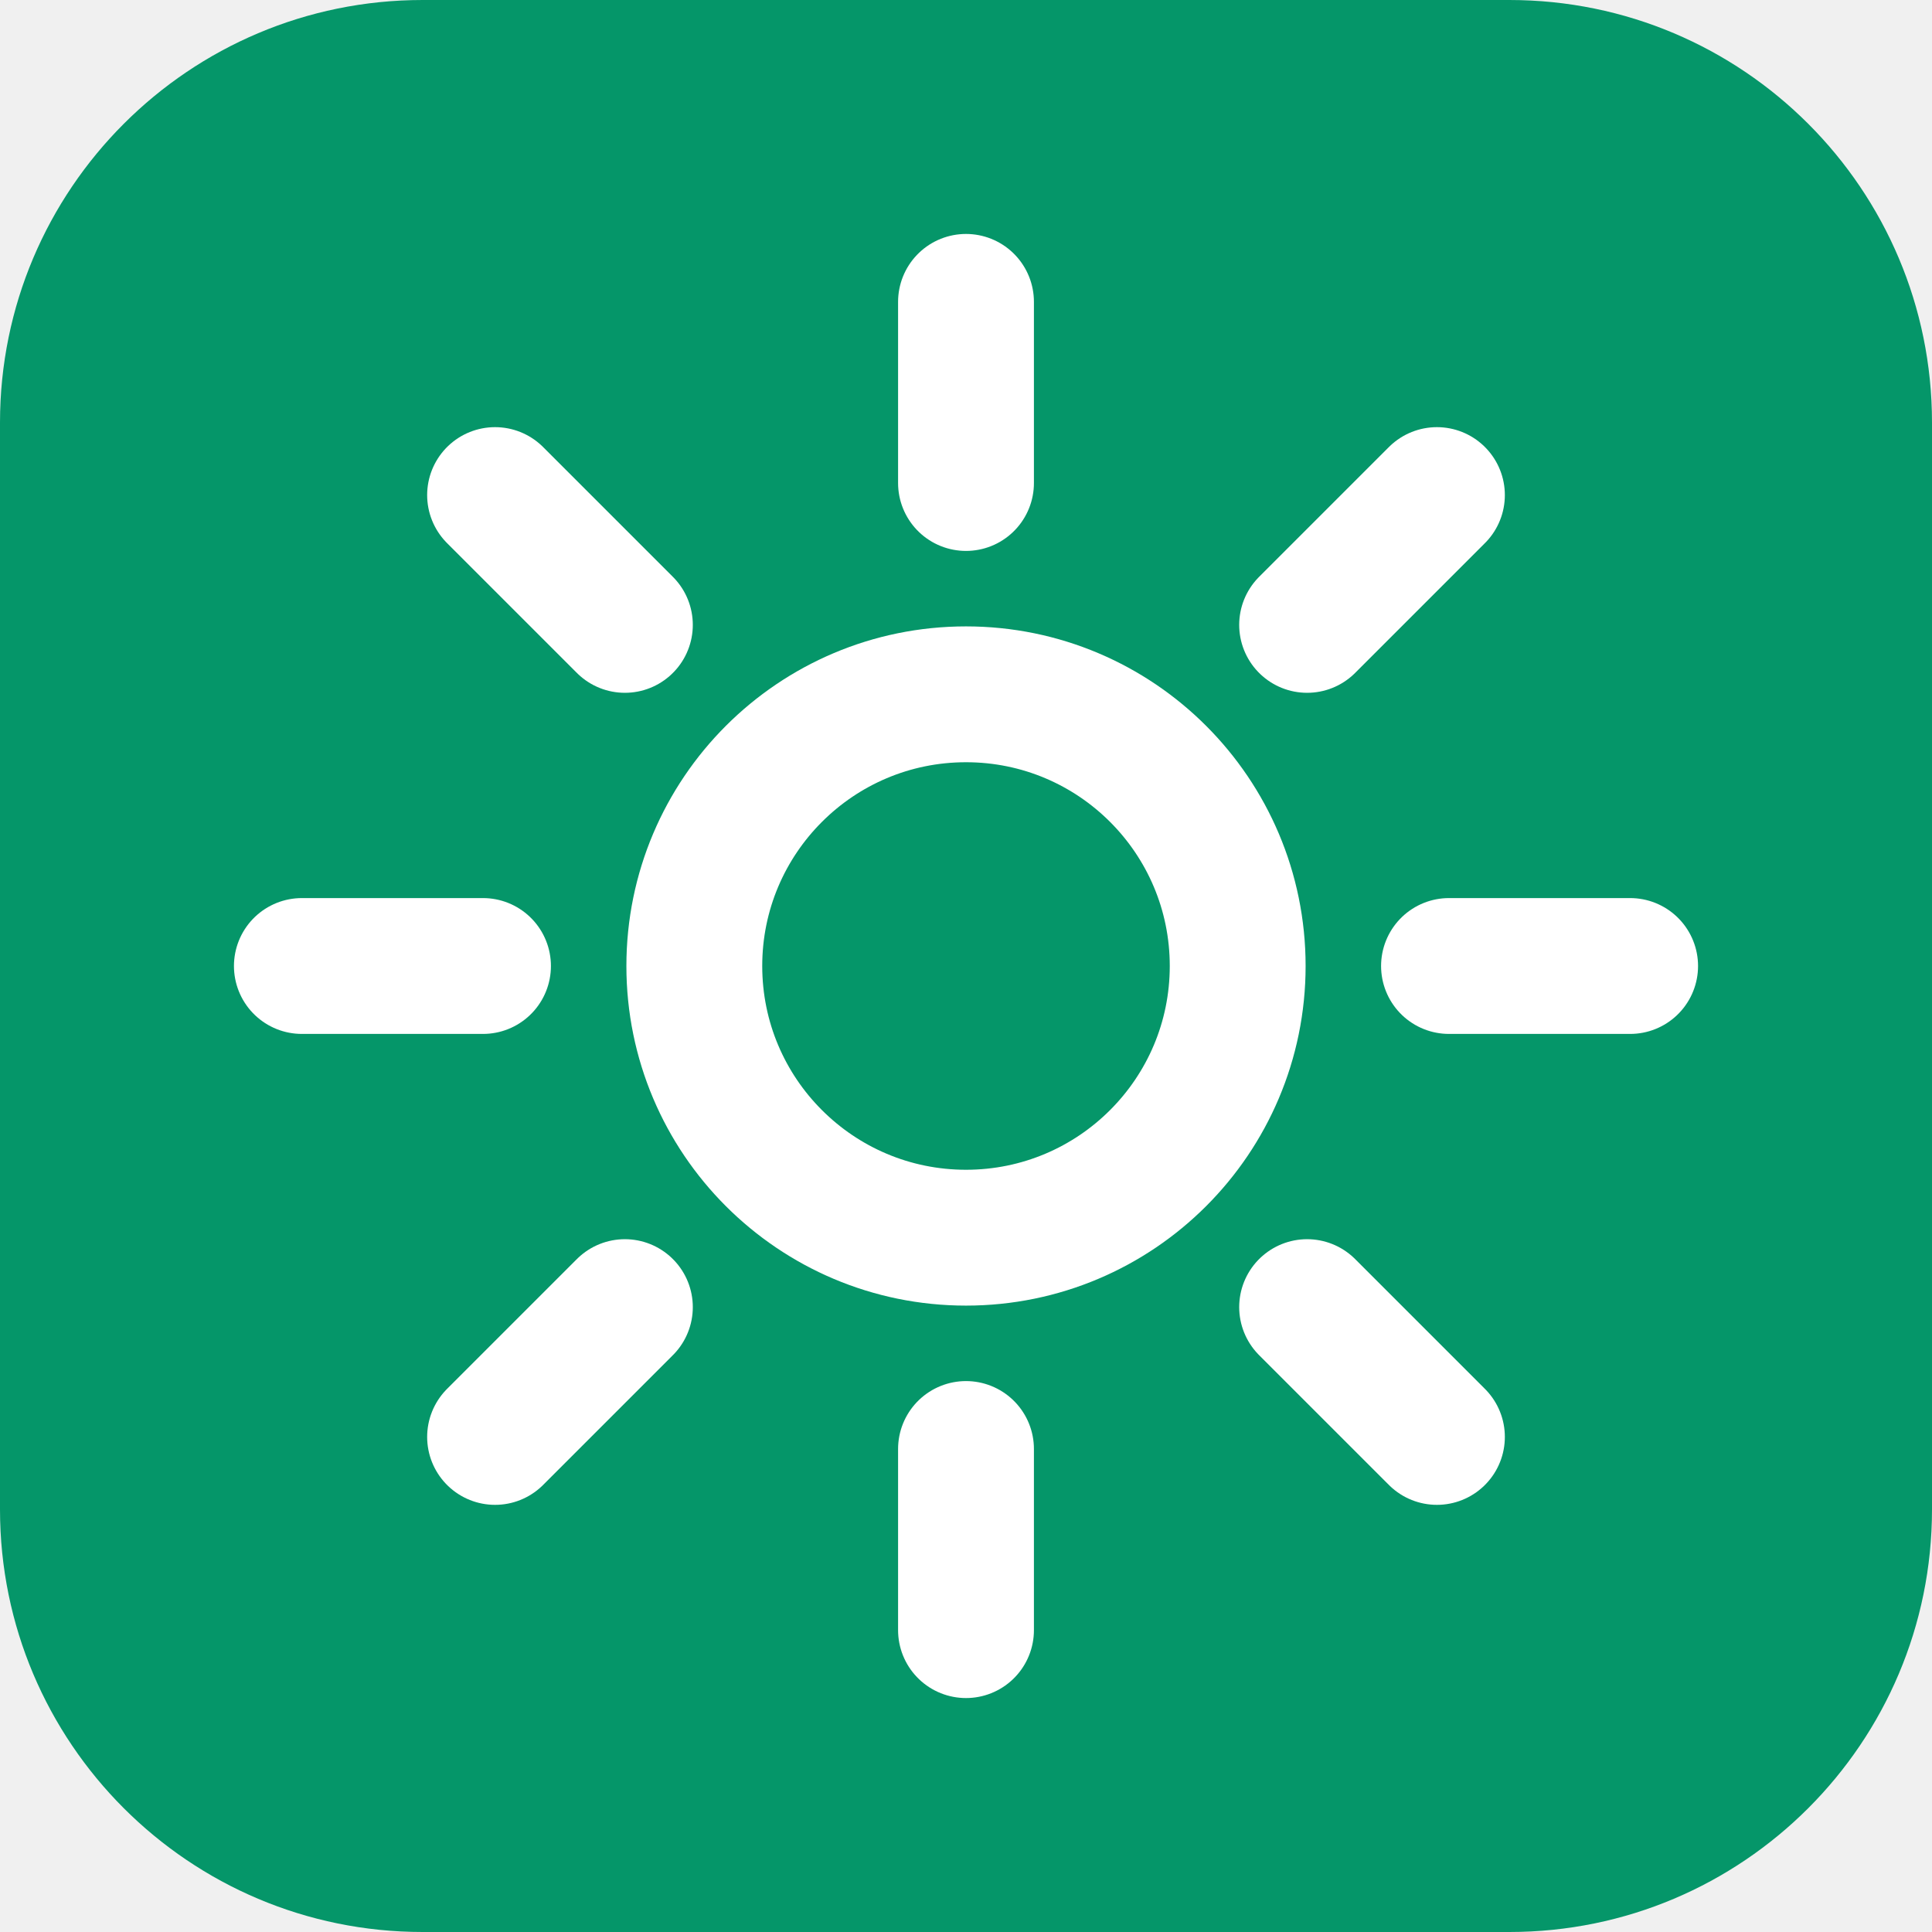
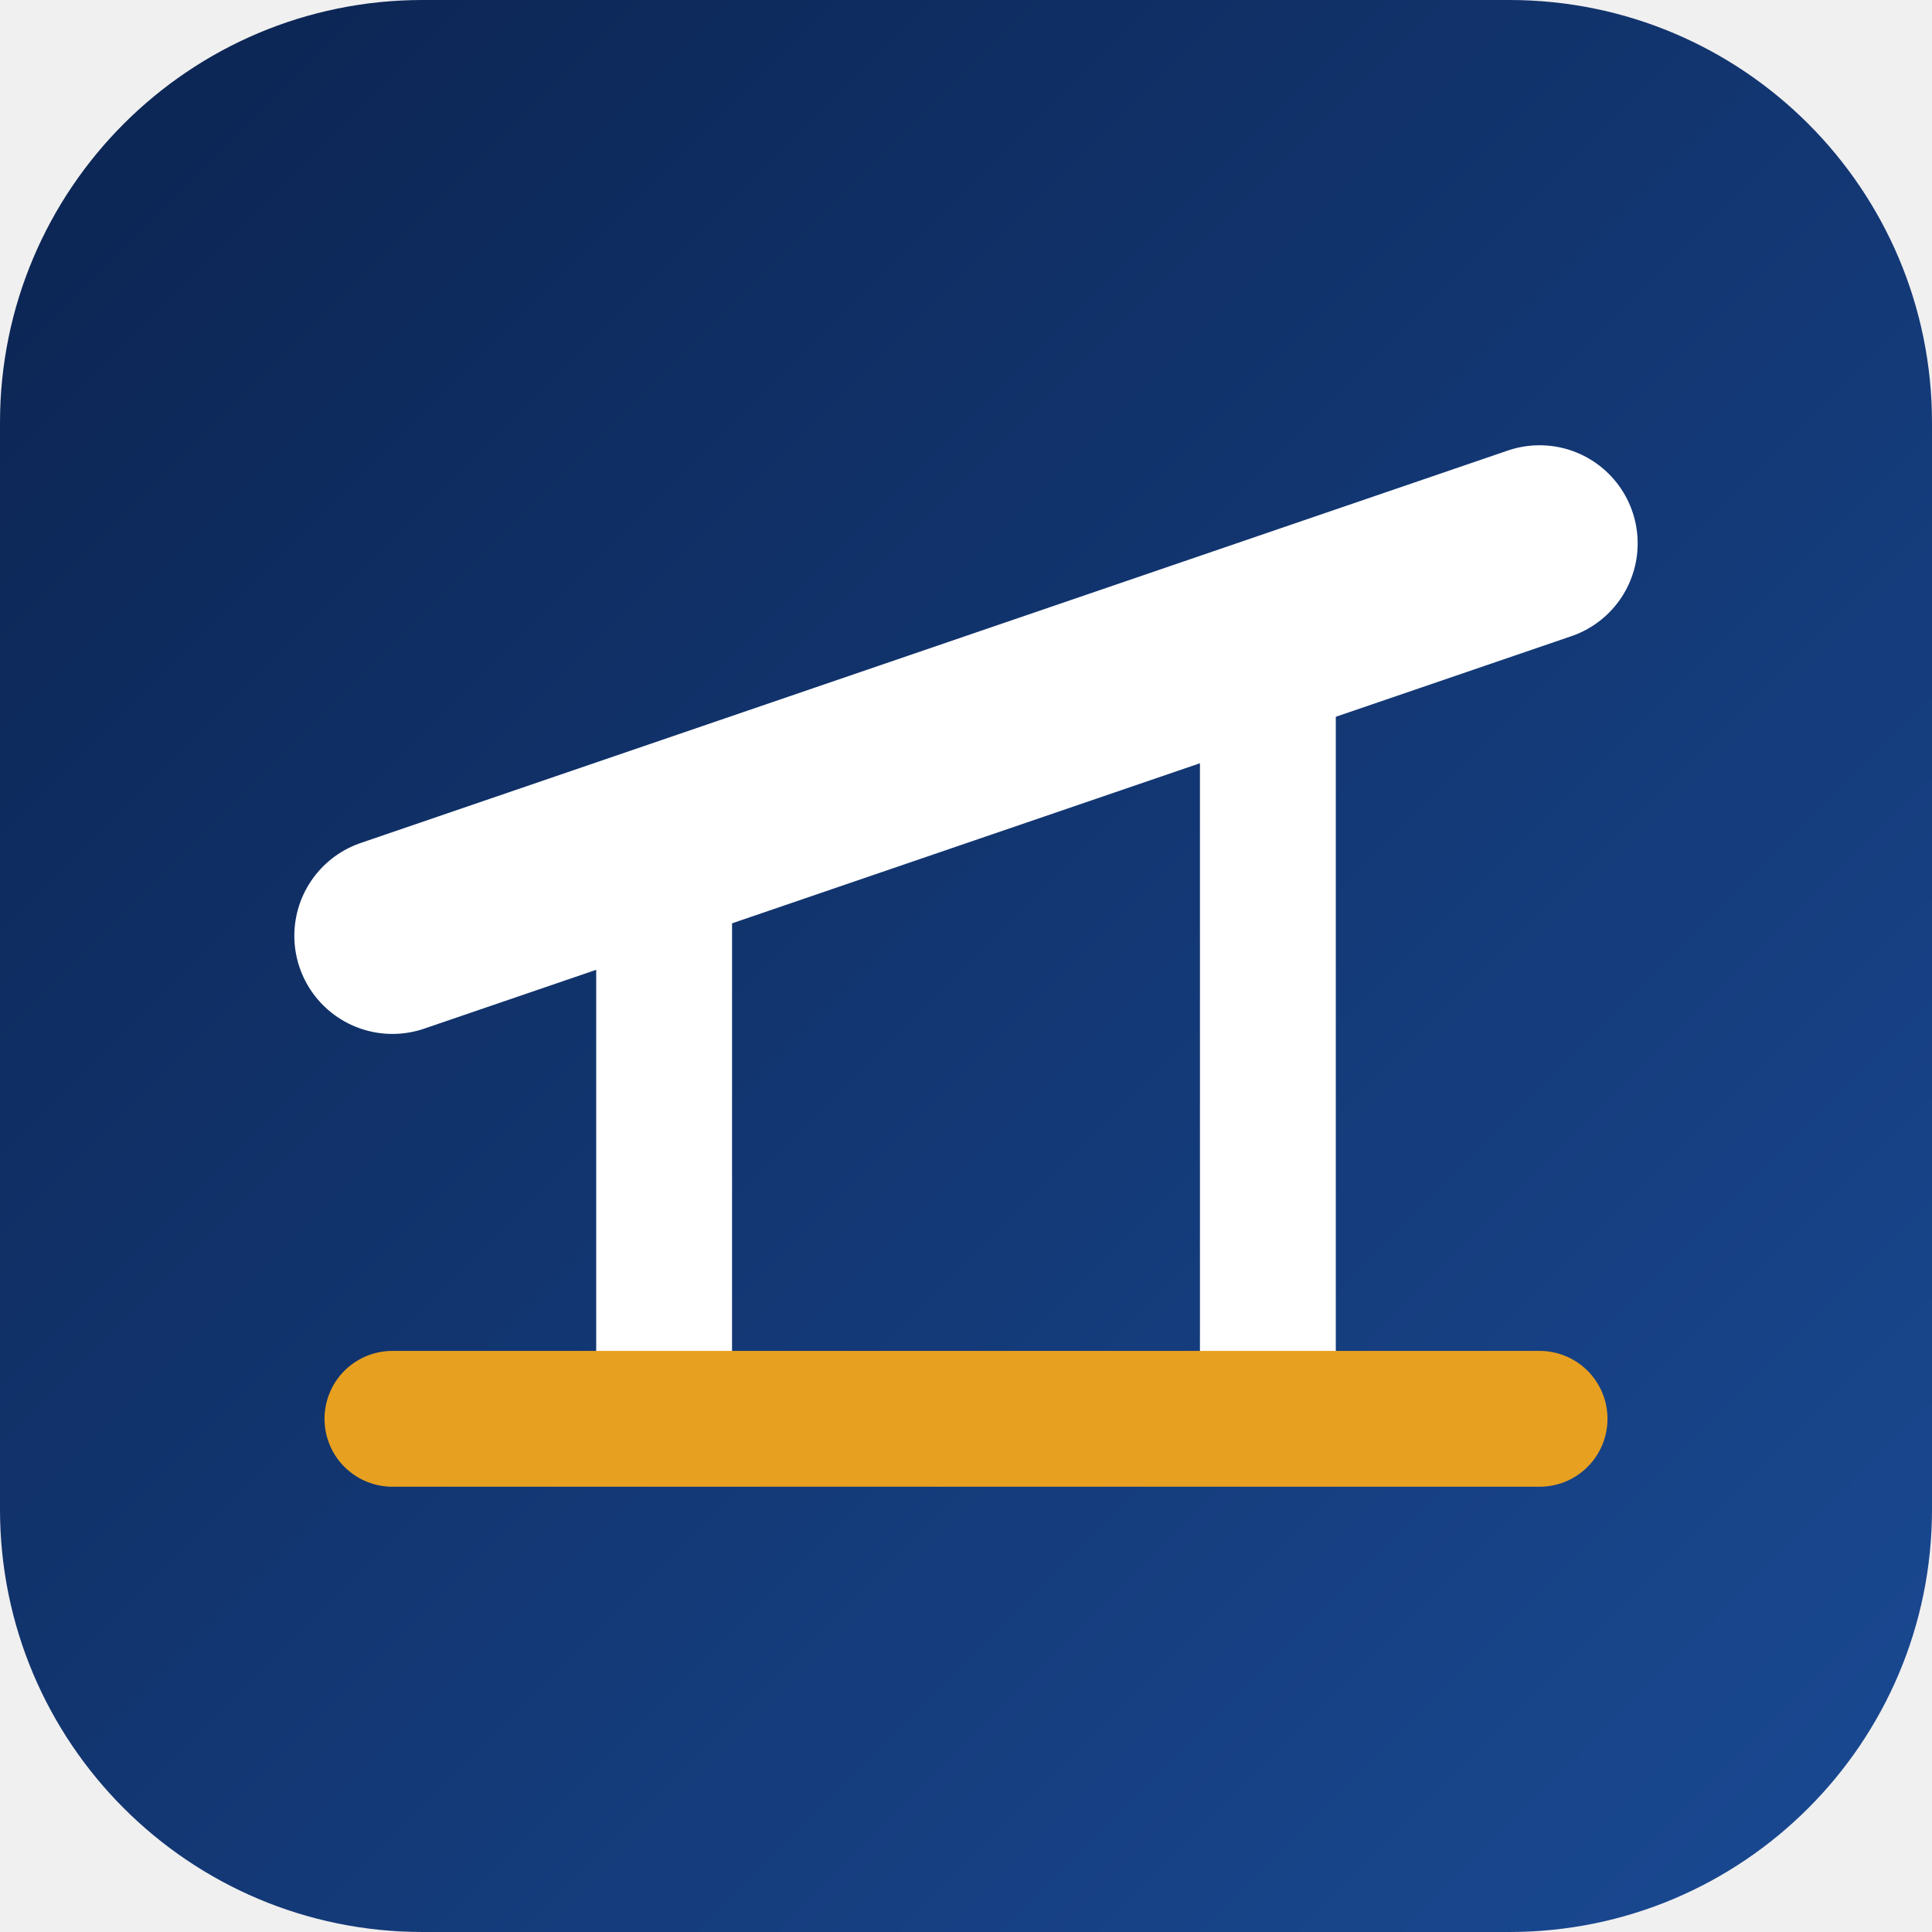
<svg xmlns="http://www.w3.org/2000/svg" viewBox="0 0 64 64">
-   <rect width="64" height="64" rx="14" fill="#059669" />
-   <g fill="none" stroke="#ffffff" stroke-width="4.5" stroke-linecap="round">
-     <circle cx="32" cy="32" r="9" />
-     <path d="M32 10v6M32 48v6M10 32h6M48 32h6M16.4 16.4l4.3 4.3M43.3 43.3l4.3 4.3M16.4 47.6l4.3-4.3M43.3 20.7l4.3-4.3" />
-   </g>
+   <defs>
+     <linearGradient id="g" x1="0" y1="0" x2="1" y2="1">
+       <stop offset="0" stop-color="#0B2350" />
+       <stop offset="1" stop-color="#1A4A94" />
+     </linearGradient>
+   </defs>
+   <rect width="64" height="64" rx="14" fill="url(#g)" />
+   <path d="M22 28 V46 M42 21 V46" fill="none" stroke="#FFFFFF" stroke-width="4.5" stroke-linecap="round" />
+   <path d="M13 31 L51 18" fill="none" stroke="#FFFFFF" stroke-width="6.5" stroke-linecap="round" />
+   <path d="M13 47 H51" fill="none" stroke="#E8A020" stroke-width="4.5" stroke-linecap="round" />
</svg>
